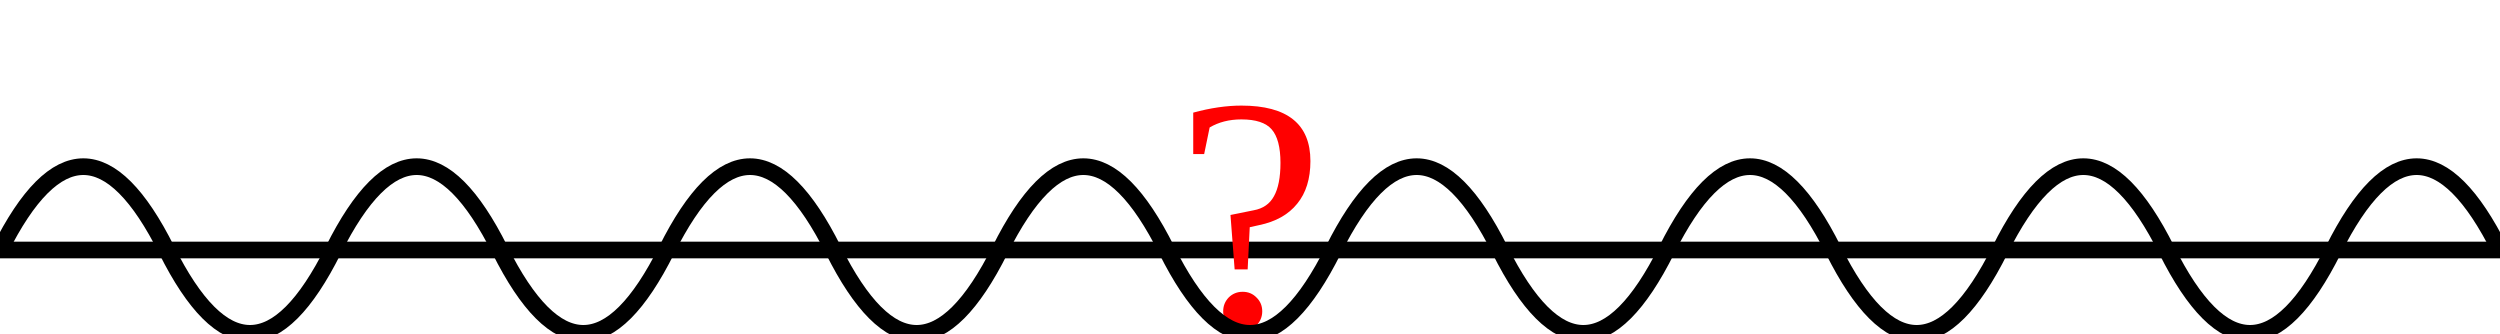
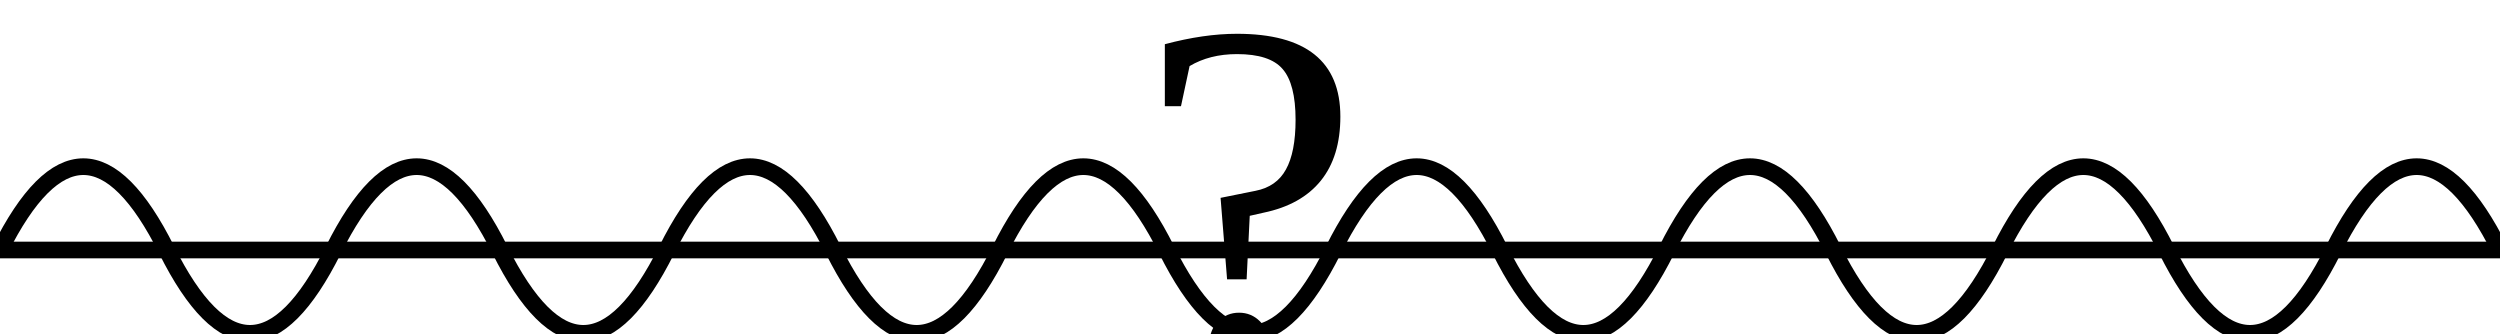
<svg width="150" height="20" class="stroke-base-content">
  <line x1="0" y1="15" x2="150" y2="15" stroke="black" stroke-width="1" stroke-dasharray="" />
-   <text x="75" y="15" overflow="visible" text-anchor="middle" dominant-baseline="middle" font-size="20" fill="red">?</text>
+   <text x="75" y="15" overflow="visible" text-anchor="middle" dominant-baseline="middle" font-size="30" fill="black">?</text>
  <path d="M 0,15 Q 5,5 10,15 Q 15,25 20,15 Q 25,5 30,15 Q 35,25 40,15 Q 45,5 50,15 Q 55,25 60,15 Q 65,5 70,15 Q 75,25 80,15 Q 85,5 90,15 Q 95,25 100,15 Q 105,5 110,15 Q 115,25 120,15 Q 125,5 130,15 Q 135,25 140,15 Q 145,5 150,15" fill="none" stroke="black" stroke-width="1" />
</svg>
